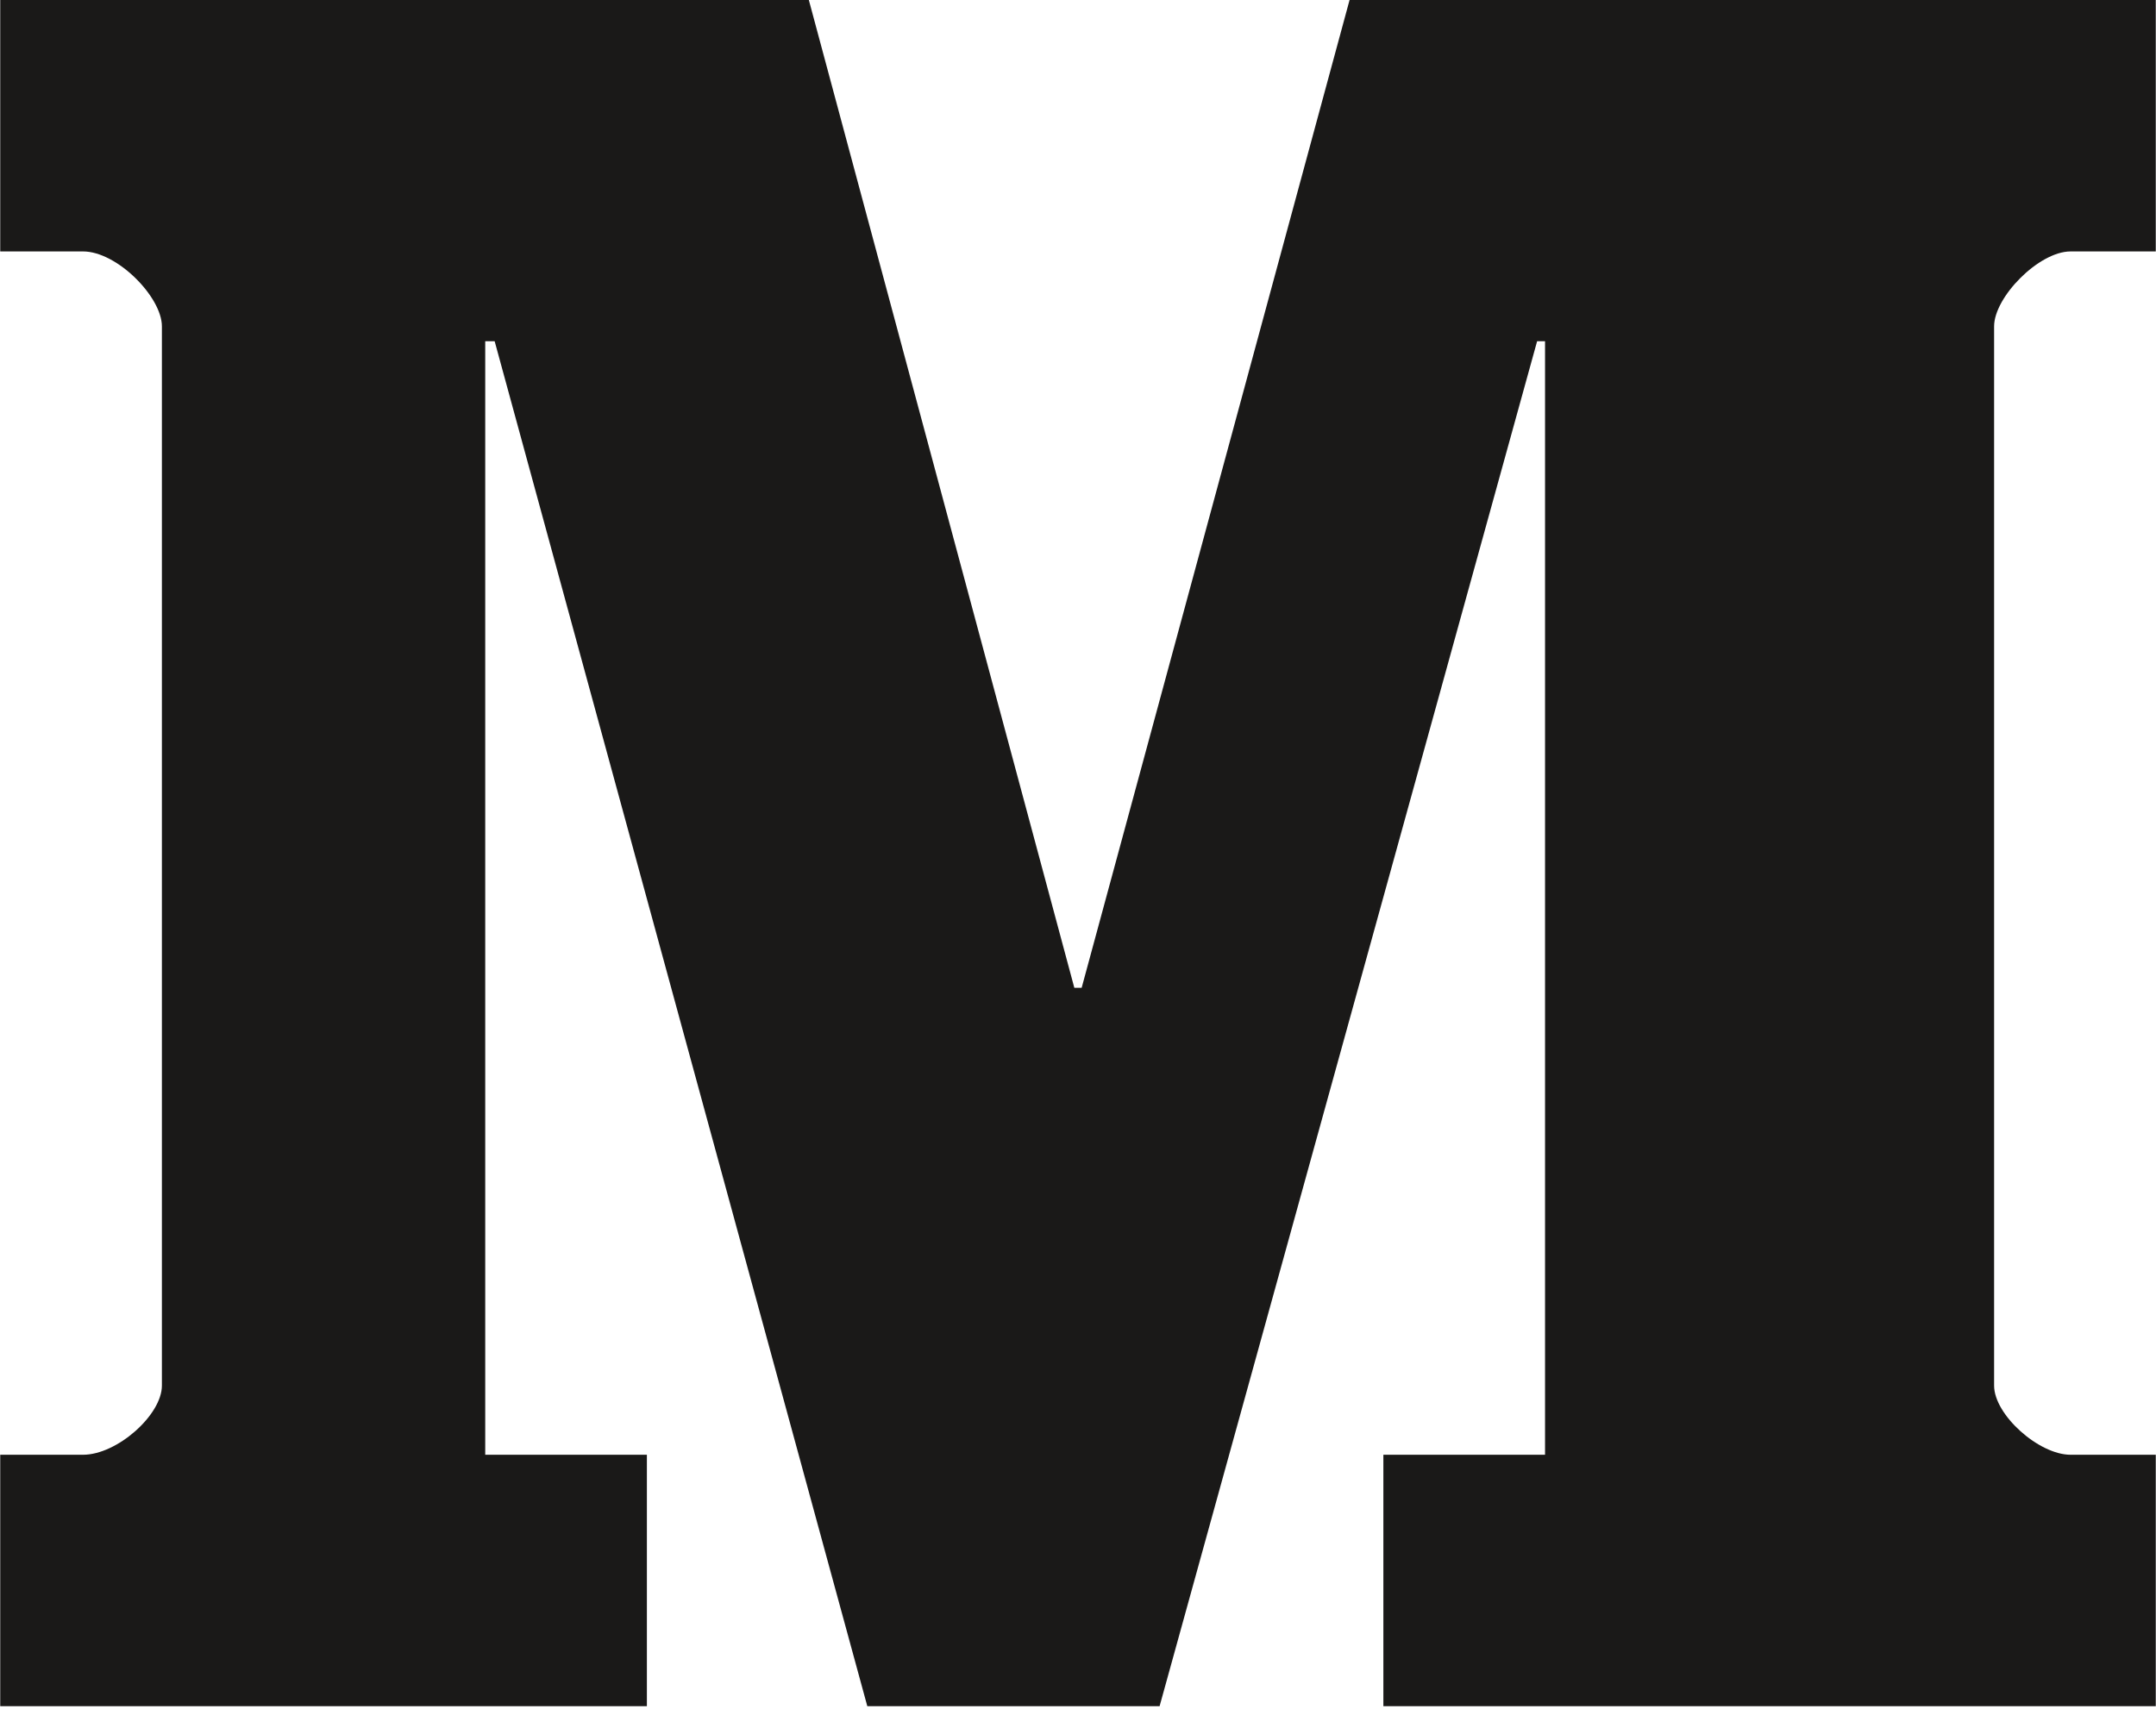
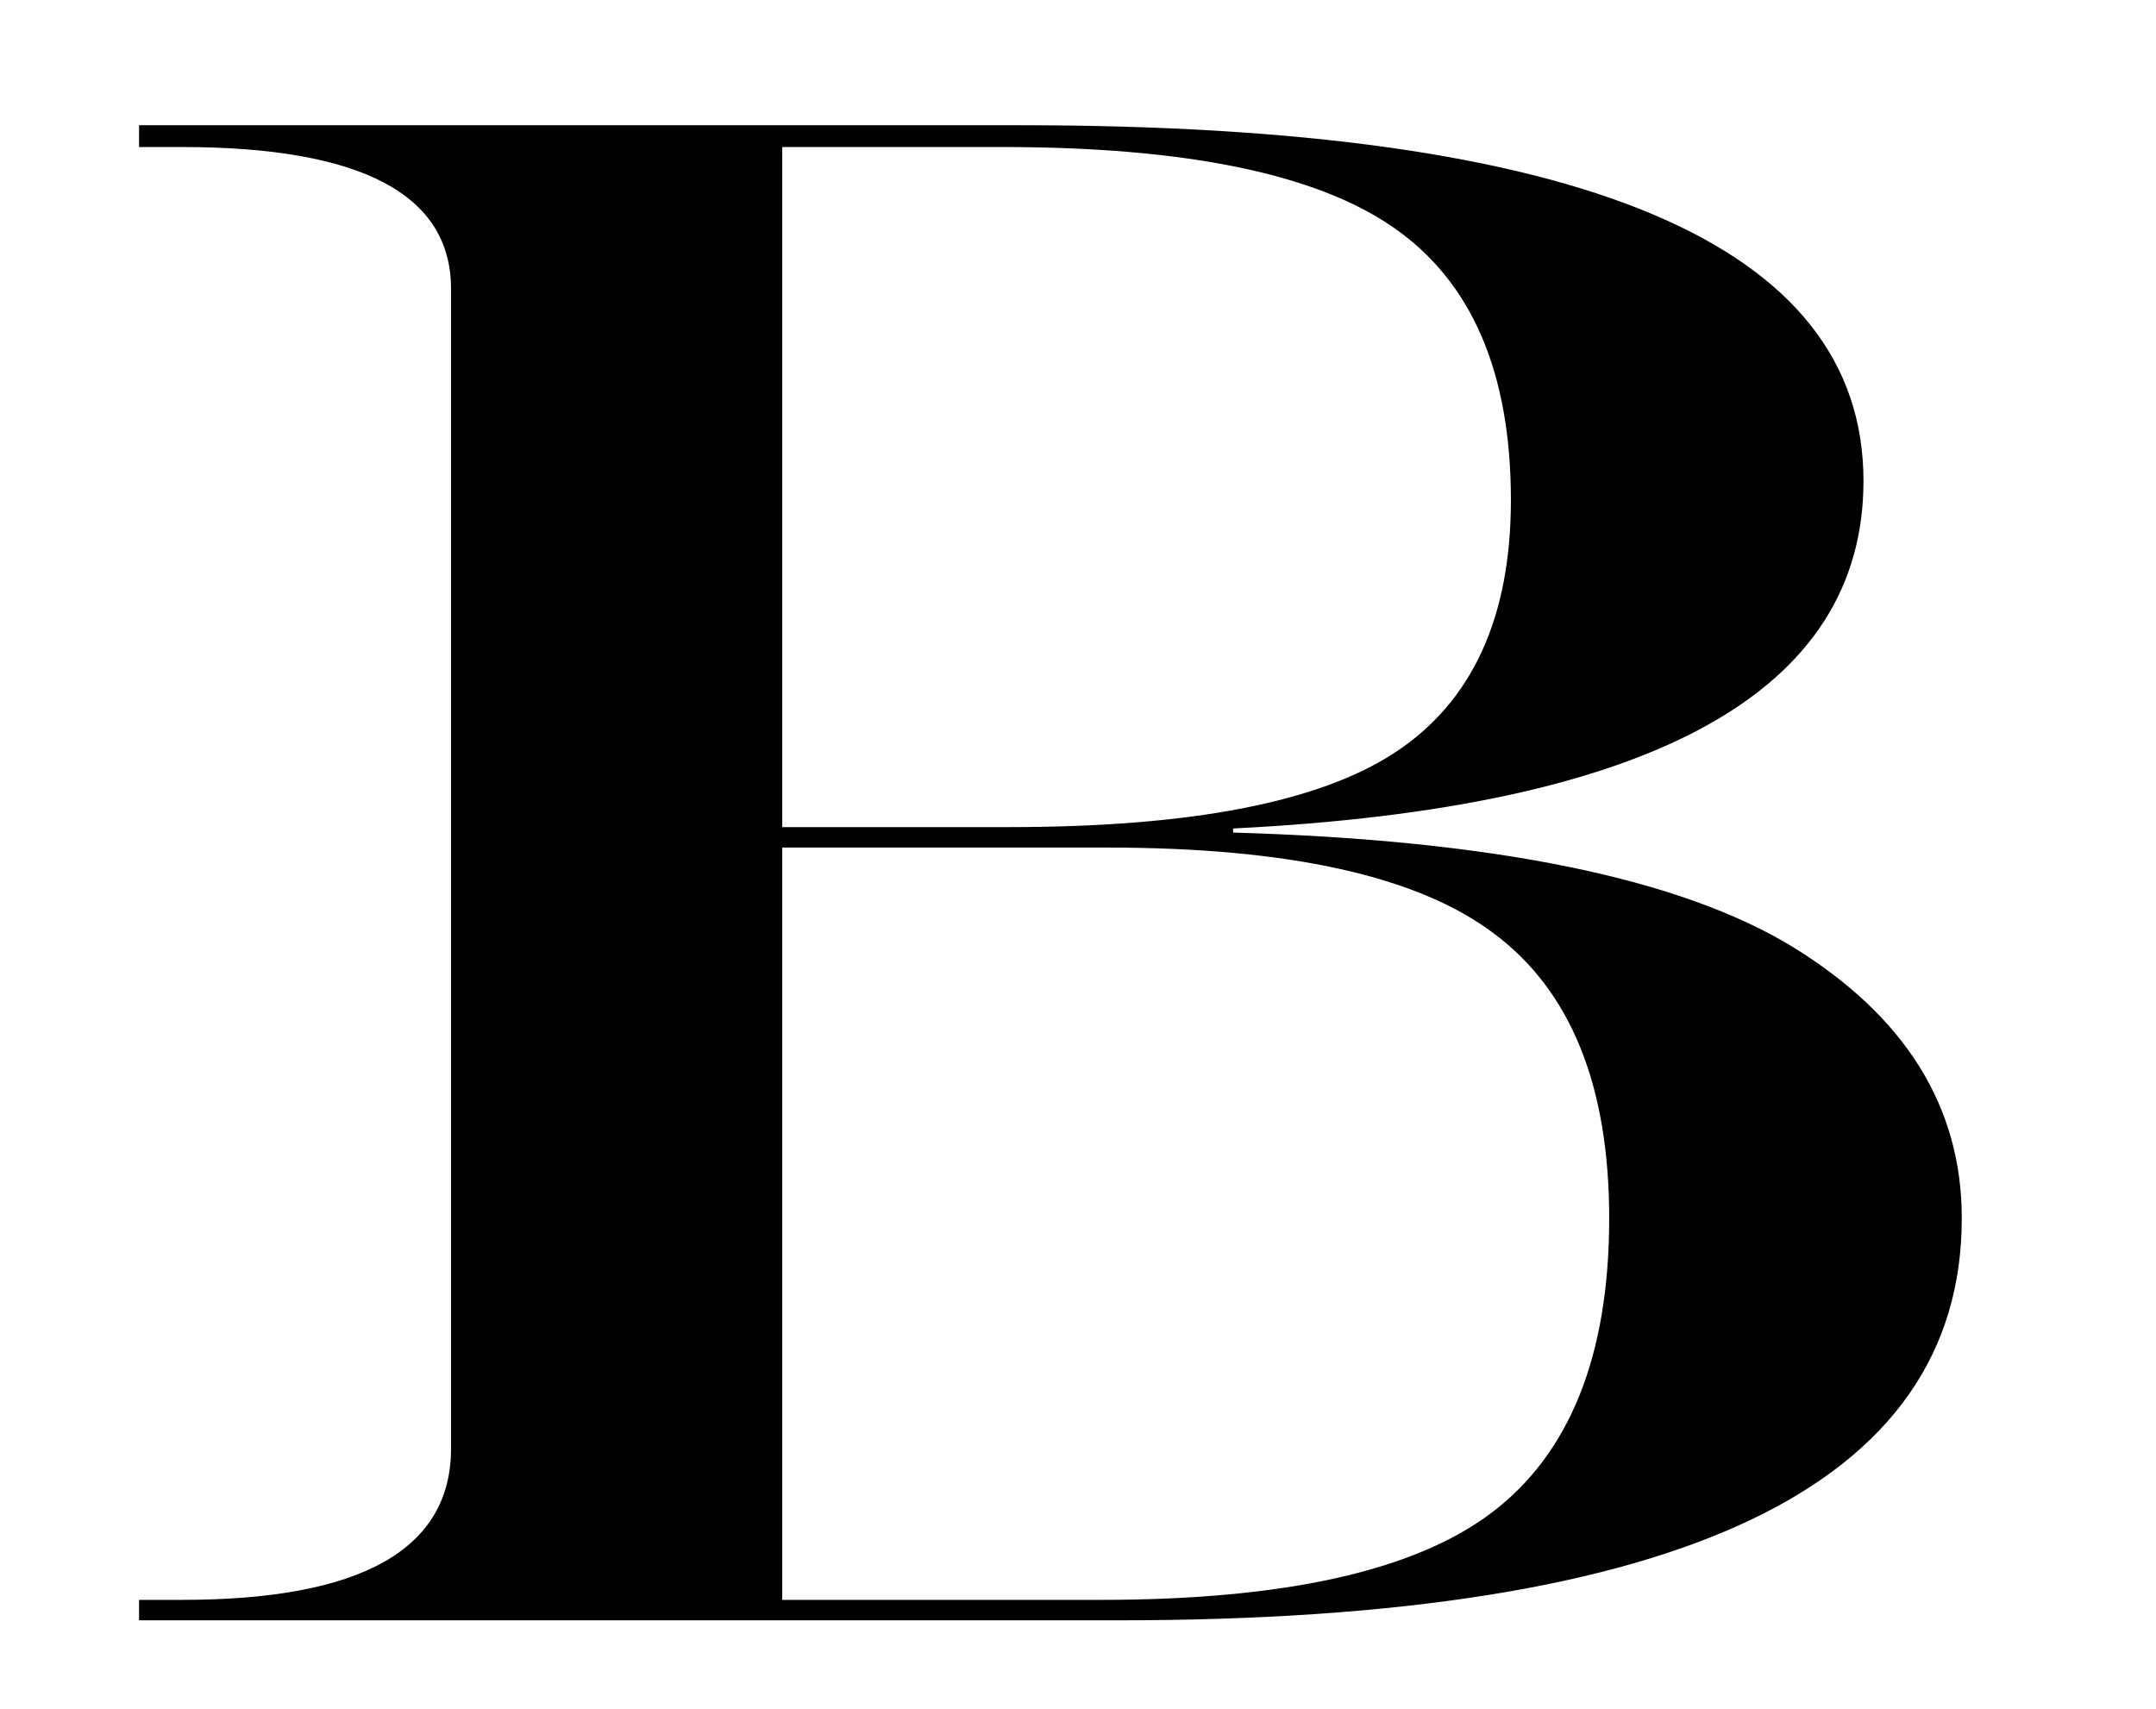
- <svg xmlns="http://www.w3.org/2000/svg" width="2500" height="1982" viewBox="0 0 256 203" preserveAspectRatio="xMidYMid">
-   <path d="M256 29.867h-10.125c-3.759 0-9.075 5.423-9.075 8.894v125.826c0 3.475 5.316 8.213 9.075 8.213H256v29.867h-91.733V172.8h19.2V40.533h-.941L137.69 202.667h-34.712L58.72 40.533H57.6V172.8h19.2v29.867H0V172.8h9.835c4.049 0 9.365-4.738 9.365-8.213V38.76c0-3.471-5.316-8.894-9.365-8.894H0V0h96.034l31.53 117.333h.87L160.253 0H256v29.867" fill="#1A1918" />
+ <svg xmlns="http://www.w3.org/2000/svg" width="2500" height="1982">
+   <g>
+     <text transform="matrix(158.578 0 0 101.159 -23629.8 -19065.5)" stroke="#000" xml:space="preserve" text-anchor="start" font-family="'Noto Serif Display'" font-size="24" id="svg_1" y="207.048" x="149.121" stroke-width="0" fill="#000000">B</text>
+   </g>
</svg>
